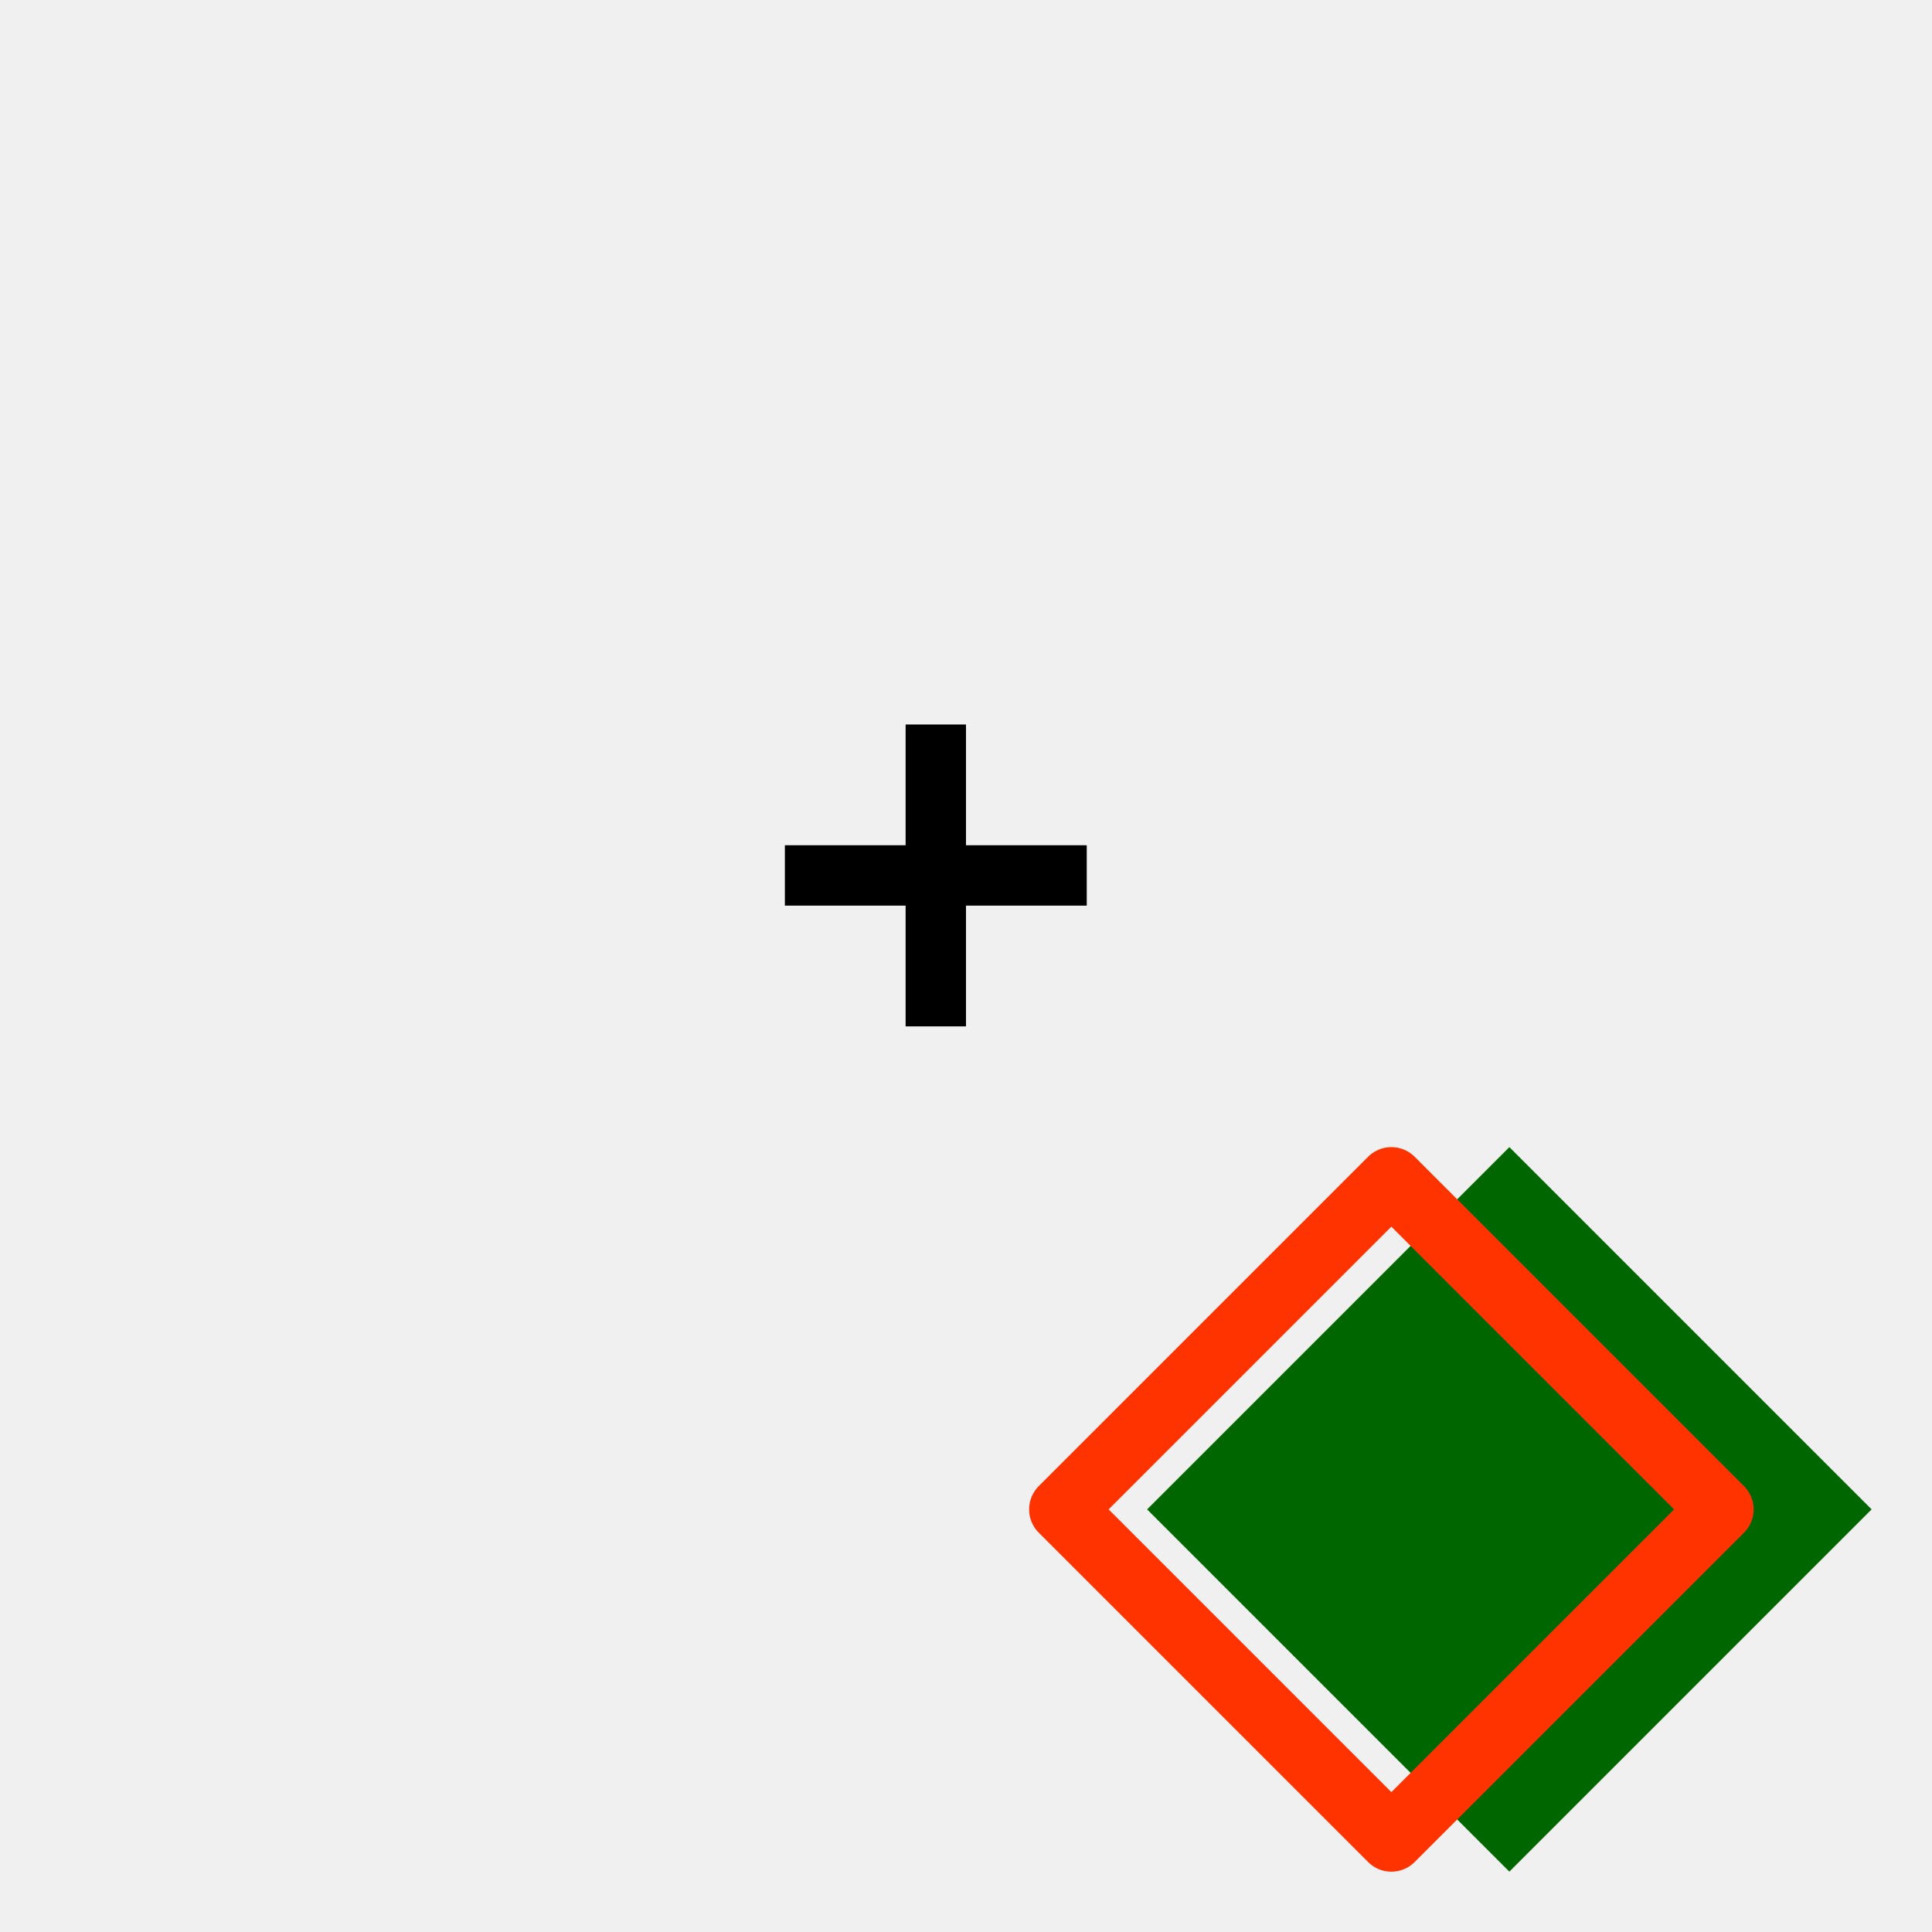
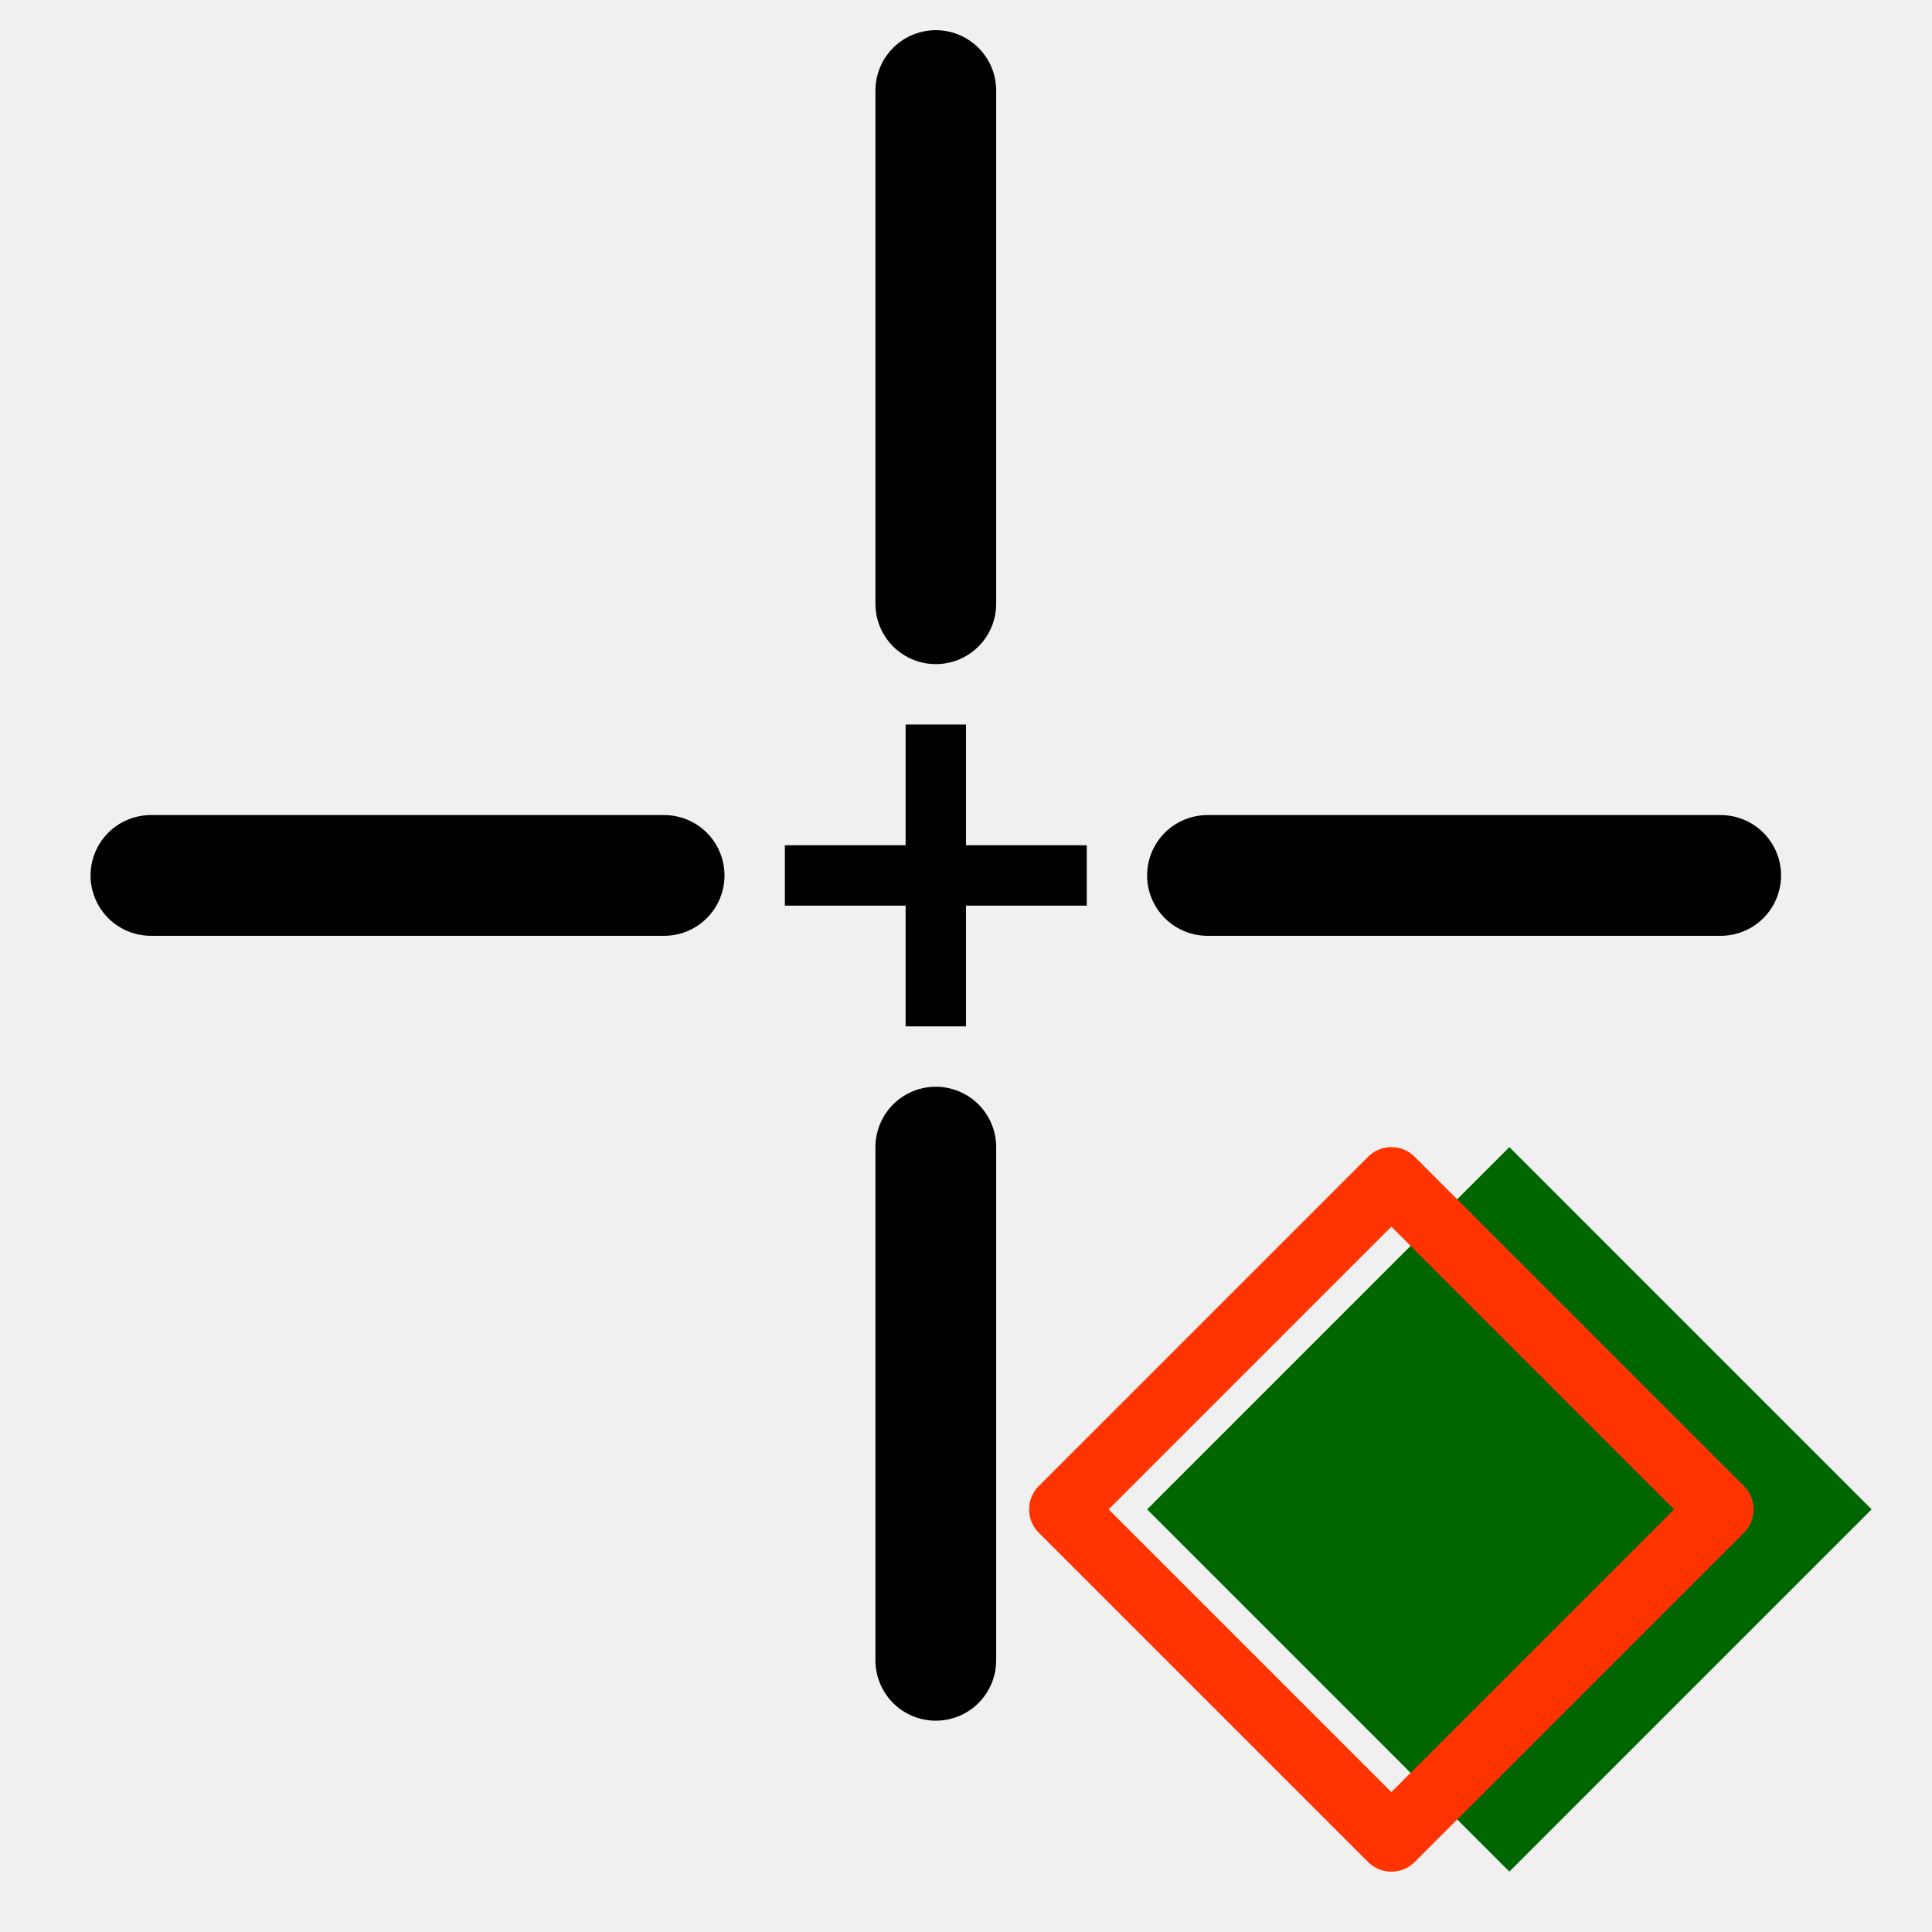
- <svg xmlns="http://www.w3.org/2000/svg" xmlns:xlink="http://www.w3.org/1999/xlink" width="64" height="64" id="svg2" version="1.1">
+ <svg xmlns="http://www.w3.org/2000/svg" xmlns:xlink="http://www.w3.org/1999/xlink" width="64" height="64" id="svg2" version="1.1" xml:space="preserve">
  <defs id="defs4">
    <linearGradient id="linearGradient4532">
      <stop style="stop-color:#fffd74;stop-opacity:1;" offset="0" id="stop4534" />
      <stop style="stop-color:#967933;stop-opacity:1;" offset="1" id="stop4536" />
    </linearGradient>
    <marker orient="auto" refY="0.0" refX="0.0" id="Arrow1Send" style="overflow:visible;">
      <path id="path3801" d="M 0.0,0.0 L 5.0,-5.0 L -12.5,0.0 L 5.0,5.0 L 0.0,0.0 z " style="fill-rule:evenodd;stroke:#000000;stroke-width:1.0pt;" transform="scale(0.2) rotate(180) translate(6,0)" />
    </marker>
    <marker orient="auto" refY="0.0" refX="0.0" id="Arrow2Send" style="overflow:visible;">
      <path id="path3819" style="fill-rule:evenodd;stroke-width:0.625;stroke-linejoin:round;" d="M 8.719,4.034 L -2.207,0.016 L 8.719,-4.002 C 6.973,-1.63 6.983,1.616 8.719,4.034 z " transform="scale(0.3) rotate(180) translate(-2.3,0)" />
    </marker>
    <marker orient="auto" refY="0.0" refX="0.0" id="TriangleOutL" style="overflow:visible">
      <path id="path3928" d="M 5.77,0.0 L -2.88,5.0 L -2.88,-5.0 L 5.77,0.0 z " style="fill-rule:evenodd;stroke:#000000;stroke-width:1.0pt" transform="scale(0.8)" />
    </marker>
    <marker orient="auto" refY="0.0" refX="0.0" id="Arrow1Lend" style="overflow:visible;">
      <path id="path3789" d="M 0.0,0.0 L 5.0,-5.0 L -12.5,0.0 L 5.0,5.0 L 0.0,0.0 z " style="fill-rule:evenodd;stroke:#000000;stroke-width:1.0pt;" transform="scale(0.8) rotate(180) translate(12.5,0)" />
    </marker>
    <marker orient="auto" refY="0.0" refX="0.0" id="Arrow1Lstart" style="overflow:visible">
      <path id="path3786" d="M 0.0,0.0 L 5.0,-5.0 L -12.5,0.0 L 5.0,5.0 L 0.0,0.0 z " style="fill-rule:evenodd;stroke:#000000;stroke-width:1.0pt" transform="scale(0.8) translate(12.5,0)" />
    </marker>
    <marker orient="auto" refY="0.0" refX="0.0" id="Arrow2Mend" style="overflow:visible;">
      <path id="path3813" style="fill-rule:evenodd;stroke-width:0.625;stroke-linejoin:round;" d="M 8.719,4.034 L -2.207,0.016 L 8.719,-4.002 C 6.973,-1.63 6.983,1.616 8.719,4.034 z " transform="scale(0.6) rotate(180) translate(0,0)" />
    </marker>
    <marker orient="auto" refY="0.0" refX="0.0" id="Arrow2Mstart" style="overflow:visible">
      <path id="path3810" style="fill-rule:evenodd;stroke-width:0.625;stroke-linejoin:round" d="M 8.719,4.034 L -2.207,0.016 L 8.719,-4.002 C 6.973,-1.63 6.983,1.616 8.719,4.034 z " transform="scale(0.6) translate(0,0)" />
    </marker>
    <marker orient="auto" refY="0.0" refX="0.0" id="Arrow1Mend" style="overflow:visible;">
      <path id="path3795" d="M 0.0,0.0 L 5.0,-5.0 L -12.5,0.0 L 5.0,5.0 L 0.0,0.0 z " style="fill-rule:evenodd;stroke:#000000;stroke-width:1.0pt;" transform="scale(0.4) rotate(180) translate(10,0)" />
    </marker>
    <linearGradient xlink:href="#linearGradient4495" id="linearGradient4461" x1="113.097" y1="922.788" x2="138.589" y2="862.431" gradientUnits="userSpaceOnUse" />
    <linearGradient id="linearGradient4495">
      <stop style="stop-color:#cd00a0;stop-opacity:1" offset="0" id="stop4449" />
      <stop id="stop4451" offset="0.505" style="stop-color:#ffe1f8;stop-opacity:1" />
      <stop style="stop-color:#cd00a0;stop-opacity:1" offset="1" id="stop4453" />
    </linearGradient>
-     <filter style="color-interpolation-filters:sRGB;" id="filter4086" x="0" y="0" height="1" width="10">
+     <filter style="color-interpolation-filters:sRGB;" id="filter4086" x="-0.48" y="-2.4" height="6.8" width="2.16">
      <feFlood flood-opacity="0" flood-color="rgb(0,0,0)" result="flood" id="feFlood4088" />
      <feComposite in="flood" in2="SourceGraphic" operator="in" result="composite1" id="feComposite4090" />
      <feGaussianBlur in="composite" stdDeviation="2" result="blur" id="feGaussianBlur4092" />
      <feOffset dx="2" dy="2" result="offset" id="feOffset4094" />
      <feComposite in="SourceGraphic" in2="offset" operator="over" result="composite2" id="feComposite4096" />
    </filter>
-     <filter id="filter4071">
+     <filter id="filter4071" x="-inf" y="-0.471" width="inf" height="1.941">
      <feGaussianBlur stdDeviation="3.17" id="feGaussianBlur4073" />
    </filter>
-     <filter id="filter4075">
+     <filter id="filter4075" x="-0.471" y="-inf" width="1.941" height="inf">
      <feGaussianBlur stdDeviation="3.17" id="feGaussianBlur4077" />
    </filter>
-     <filter id="filter4079">
+     <filter id="filter4079" x="-inf" y="-0.471" width="inf" height="1.941">
      <feGaussianBlur stdDeviation="3.17" id="feGaussianBlur4081" />
    </filter>
-     <filter id="filter4083">
+     <filter id="filter4083" x="-0.471" y="-inf" width="1.941" height="inf">
      <feGaussianBlur stdDeviation="3.17" id="feGaussianBlur4085" />
+     </filter>
+     <marker orient="auto" refY="0.0" refX="0.0" id="Arrow1Send-6" style="overflow:visible;">
+       <path id="path3801-8" d="M 0.0,0.0 L 5.0,-5.0 L -12.5,0.0 L 5.0,5.0 L 0.0,0.0 z " style="fill-rule:evenodd;stroke:#000000;stroke-width:1.0pt;" transform="scale(0.2) rotate(180) translate(6,0)" />
+     </marker>
+     <marker orient="auto" refY="0.0" refX="0.0" id="Arrow2Send-5" style="overflow:visible;">
+       <path id="path3819-7" style="fill-rule:evenodd;stroke-width:0.625;stroke-linejoin:round;" d="M 8.719,4.034 L -2.207,0.016 L 8.719,-4.002 C 6.973,-1.63 6.983,1.616 8.719,4.034 z " transform="scale(0.3) rotate(180) translate(-2.3,0)" />
+     </marker>
+     <marker orient="auto" refY="0.0" refX="0.0" id="TriangleOutL-6" style="overflow:visible">
+       <path id="path3928-1" d="M 5.77,0.0 L -2.88,5.0 L -2.88,-5.0 L 5.77,0.0 z " style="fill-rule:evenodd;stroke:#000000;stroke-width:1.0pt" transform="scale(0.8)" />
+     </marker>
+     <marker orient="auto" refY="0.0" refX="0.0" id="Arrow1Lend-8" style="overflow:visible;">
+       <path id="path3789-9" d="M 0.0,0.0 L 5.0,-5.0 L -12.5,0.0 L 5.0,5.0 L 0.0,0.0 z " style="fill-rule:evenodd;stroke:#000000;stroke-width:1.0pt;" transform="scale(0.8) rotate(180) translate(12.5,0)" />
+     </marker>
+     <marker orient="auto" refY="0.0" refX="0.0" id="Arrow1Lstart-2" style="overflow:visible">
+       <path id="path3786-7" d="M 0.0,0.0 L 5.0,-5.0 L -12.5,0.0 L 5.0,5.0 L 0.0,0.0 z " style="fill-rule:evenodd;stroke:#000000;stroke-width:1.0pt" transform="scale(0.8) translate(12.5,0)" />
+     </marker>
+     <marker orient="auto" refY="0.0" refX="0.0" id="Arrow2Mend-9" style="overflow:visible;">
+       <path id="path3813-5" style="fill-rule:evenodd;stroke-width:0.625;stroke-linejoin:round;" d="M 8.719,4.034 L -2.207,0.016 L 8.719,-4.002 C 6.973,-1.63 6.983,1.616 8.719,4.034 z " transform="scale(0.6) rotate(180) translate(0,0)" />
+     </marker>
+     <marker orient="auto" refY="0.0" refX="0.0" id="Arrow2Mstart-4" style="overflow:visible">
+       <path id="path3810-3" style="fill-rule:evenodd;stroke-width:0.625;stroke-linejoin:round" d="M 8.719,4.034 L -2.207,0.016 L 8.719,-4.002 C 6.973,-1.63 6.983,1.616 8.719,4.034 z " transform="scale(0.6) translate(0,0)" />
+     </marker>
+     <marker orient="auto" refY="0.0" refX="0.0" id="Arrow1Mend-1" style="overflow:visible;">
+       <path id="path3795-2" d="M 0.0,0.0 L 5.0,-5.0 L -12.5,0.0 L 5.0,5.0 L 0.0,0.0 z " style="fill-rule:evenodd;stroke:#000000;stroke-width:1.0pt;" transform="scale(0.4) rotate(180) translate(10,0)" />
+     </marker>
+     <filter style="color-interpolation-filters:sRGB;" id="filter4086-6" x="-0.119" y="-0.245" height="1.592" width="1.287">
+       <feFlood flood-opacity="0" flood-color="rgb(0,0,0)" result="flood" id="feFlood4088-5" />
+       <feComposite in="flood" in2="SourceGraphic" operator="in" result="composite1" id="feComposite4090-0" />
+       <feGaussianBlur in="composite" stdDeviation="2" result="blur" id="feGaussianBlur4092-2" />
+       <feOffset dx="2" dy="2" result="offset" id="feOffset4094-8" />
+       <feComposite in="SourceGraphic" in2="offset" operator="over" result="composite2" id="feComposite4096-6" />
+     </filter>
+     <filter style="color-interpolation-filters:sRGB" id="filter4086-9" x="-0.48" y="-2.4" height="6.8" width="2.16">
+       <feFlood flood-opacity="0" flood-color="rgb(0,0,0)" result="flood" id="feFlood4088-4" />
+       <feComposite in="flood" in2="SourceGraphic" operator="in" result="composite1" id="feComposite4090-7" />
+       <feGaussianBlur in="composite" stdDeviation="2" result="blur" id="feGaussianBlur4092-8" />
+       <feOffset dx="2" dy="2" result="offset" id="feOffset4094-3" />
+       <feComposite in="SourceGraphic" in2="offset" operator="over" result="composite2" id="feComposite4096-5" />
+     </filter>
+     <filter style="color-interpolation-filters:sRGB" id="filter4086-6-0" x="-0.119" y="-0.245" height="1.592" width="1.287">
+       <feFlood flood-opacity="0" flood-color="rgb(0,0,0)" result="flood" id="feFlood4088-5-6" />
+       <feComposite in="flood" in2="SourceGraphic" operator="in" result="composite1" id="feComposite4090-0-1" />
+       <feGaussianBlur in="composite" stdDeviation="2" result="blur" id="feGaussianBlur4092-2-3" />
+       <feOffset dx="2" dy="2" result="offset" id="feOffset4094-8-8" />
+       <feComposite in="SourceGraphic" in2="offset" operator="over" result="composite2" id="feComposite4096-6-9" />
+     </filter>
+     <filter style="color-interpolation-filters:sRGB" id="filter4086-9-3" x="-0.48" y="-2.4" height="6.8" width="2.16">
+       <feFlood flood-opacity="0" flood-color="rgb(0,0,0)" result="flood" id="feFlood4088-4-4" />
+       <feComposite in="flood" in2="SourceGraphic" operator="in" result="composite1" id="feComposite4090-7-4" />
+       <feGaussianBlur in="composite" stdDeviation="2" result="blur" id="feGaussianBlur4092-8-6" />
+       <feOffset dx="2" dy="2" result="offset" id="feOffset4094-3-0" />
+       <feComposite in="SourceGraphic" in2="offset" operator="over" result="composite2" id="feComposite4096-5-6" />
    </filter>
  </defs>
  <g id="layer1" transform="translate(0,-988.3622)">
    <g id="g6386">
      <g id="g8207" transform="matrix(0.7886433,0,0,0.7886433,6.740283,215.5942)" style="stroke-width:6.34;stroke-miterlimit:1;stroke-dasharray:none">
-         <g id="g4033" transform="translate(1.268001,5.071962)">
-           <rect style="fill:#000000;fill-opacity:1;stroke:none;filter:url(#filter4086)" id="rect4008" width="10" height="2" x="25" y="24" transform="matrix(1.268,0,0,1.268,-8.546681,979.8702)" />
-           <rect y="1005.23" x="28.225" height="12.68" width="2.536" id="rect4028" style="fill:#000000;fill-opacity:1;stroke:none" />
-         </g>
        <path style="fill:#ffffff;stroke:#000000;stroke-width:5.072;stroke-linecap:round;stroke-linejoin:bevel;stroke-miterlimit:1;stroke-opacity:1;stroke-dasharray:none;filter:url(#filter4071)" d="m 30.761,1028.054 c 0,21.556 0,21.556 0,21.556" id="path4037" />
        <path style="fill:#ffffff;stroke:#000000;stroke-width:5.072;stroke-linecap:round;stroke-linejoin:bevel;stroke-miterlimit:1;stroke-opacity:1;stroke-dasharray:none;filter:url(#filter4079)" d="m 30.761,983.674 c 0,21.556 0,21.556 0,21.556" id="path4037-6" />
        <path style="fill:#ffffff;stroke:#000000;stroke-width:5.072;stroke-linecap:round;stroke-linejoin:bevel;stroke-miterlimit:1;stroke-opacity:1;stroke-dasharray:none;filter:url(#filter4083)" d="m 42.173,1016.642 c 21.556,0 21.556,0 21.556,0" id="path4037-61" />
        <path style="fill:#ffffff;stroke:#000000;stroke-width:5.072;stroke-linecap:round;stroke-linejoin:bevel;stroke-miterlimit:1;stroke-opacity:1;stroke-dasharray:none;filter:url(#filter4075)" d="m -2.207,1016.642 c 21.556,0 21.556,0 21.556,0" id="path4037-8" />
        <path style="fill:#006600;fill-opacity:1;stroke:none" d="m 54.853,1028.054 15.216,15.216 -15.216,15.216 c 0,0 -15.216,-15.216 -15.216,-15.216 z" id="path3047" />
        <path style="fill:none;stroke:#ff3300;stroke-width:2.767;stroke-linecap:butt;stroke-linejoin:round;stroke-miterlimit:1;stroke-opacity:1;stroke-dasharray:none" d="m 49.897,1029.438 13.833,13.833 -13.833,13.833 c 0,0 -13.833,-13.833 -13.833,-13.833 z" id="path3047-1" />
+         <g id="g8207-5" transform="translate(-1.902001,1.9115531e-5)" style="stroke-width:6.34;stroke-miterlimit:1;stroke-dasharray:none">
+           <g id="g4033-0" transform="translate(1.268001,5.071962)" style="fill:#000000;fill-opacity:1" />
+           <g id="g1" style="stroke-width:6.34;stroke-miterlimit:1;stroke-dasharray:none" transform="translate(1.902,-1.532132e-5)">
+             <rect style="fill:#000000;fill-opacity:1;stroke:none;stroke-width:6.34;stroke-miterlimit:1;stroke-dasharray:none;filter:url(#filter4086-9-3)" id="rect4008-9" width="10" height="2" x="25" y="24" transform="matrix(1.268,0,0,1.268,-7.278681,984.9421)" />
+             <rect y="1005.23" x="28.225" height="12.68" width="2.536" id="rect4028-0" style="fill:#000000;fill-opacity:1;stroke:none;stroke-width:6.34;stroke-miterlimit:1;stroke-dasharray:none" transform="translate(1.268001,5.071964)" />
+             <path style="fill:#000000;fill-opacity:1;stroke:#000000;stroke-width:5.072;stroke-linecap:round;stroke-linejoin:round;stroke-dasharray:none;stroke-opacity:1;paint-order:stroke markers fill" d="M -2.207,1016.642 H 19.349" id="path1" />
+             <path style="fill:#000000;fill-opacity:1;stroke:#000000;stroke-width:5.072;stroke-linecap:round;stroke-linejoin:round;stroke-miterlimit:1;stroke-dasharray:none;stroke-opacity:1;paint-order:stroke markers fill" d="M 42.173,1016.642 H 63.729" id="path1-0" />
+             <path style="fill:#000000;fill-opacity:1;stroke:#000000;stroke-width:5.072;stroke-linecap:round;stroke-linejoin:round;stroke-miterlimit:1;stroke-dasharray:none;stroke-opacity:1;paint-order:stroke markers fill" d="m 30.761,1005.23 v -21.556" id="path1-0-2" />
+             <path style="fill:#000000;fill-opacity:1;stroke:#000000;stroke-width:5.072;stroke-linecap:round;stroke-linejoin:round;stroke-miterlimit:1;stroke-dasharray:none;stroke-opacity:1;paint-order:stroke markers fill" d="m 30.761,1049.61 v -21.556" id="path1-0-2-0" />
+           </g>
+         </g>
      </g>
    </g>
  </g>
</svg>
